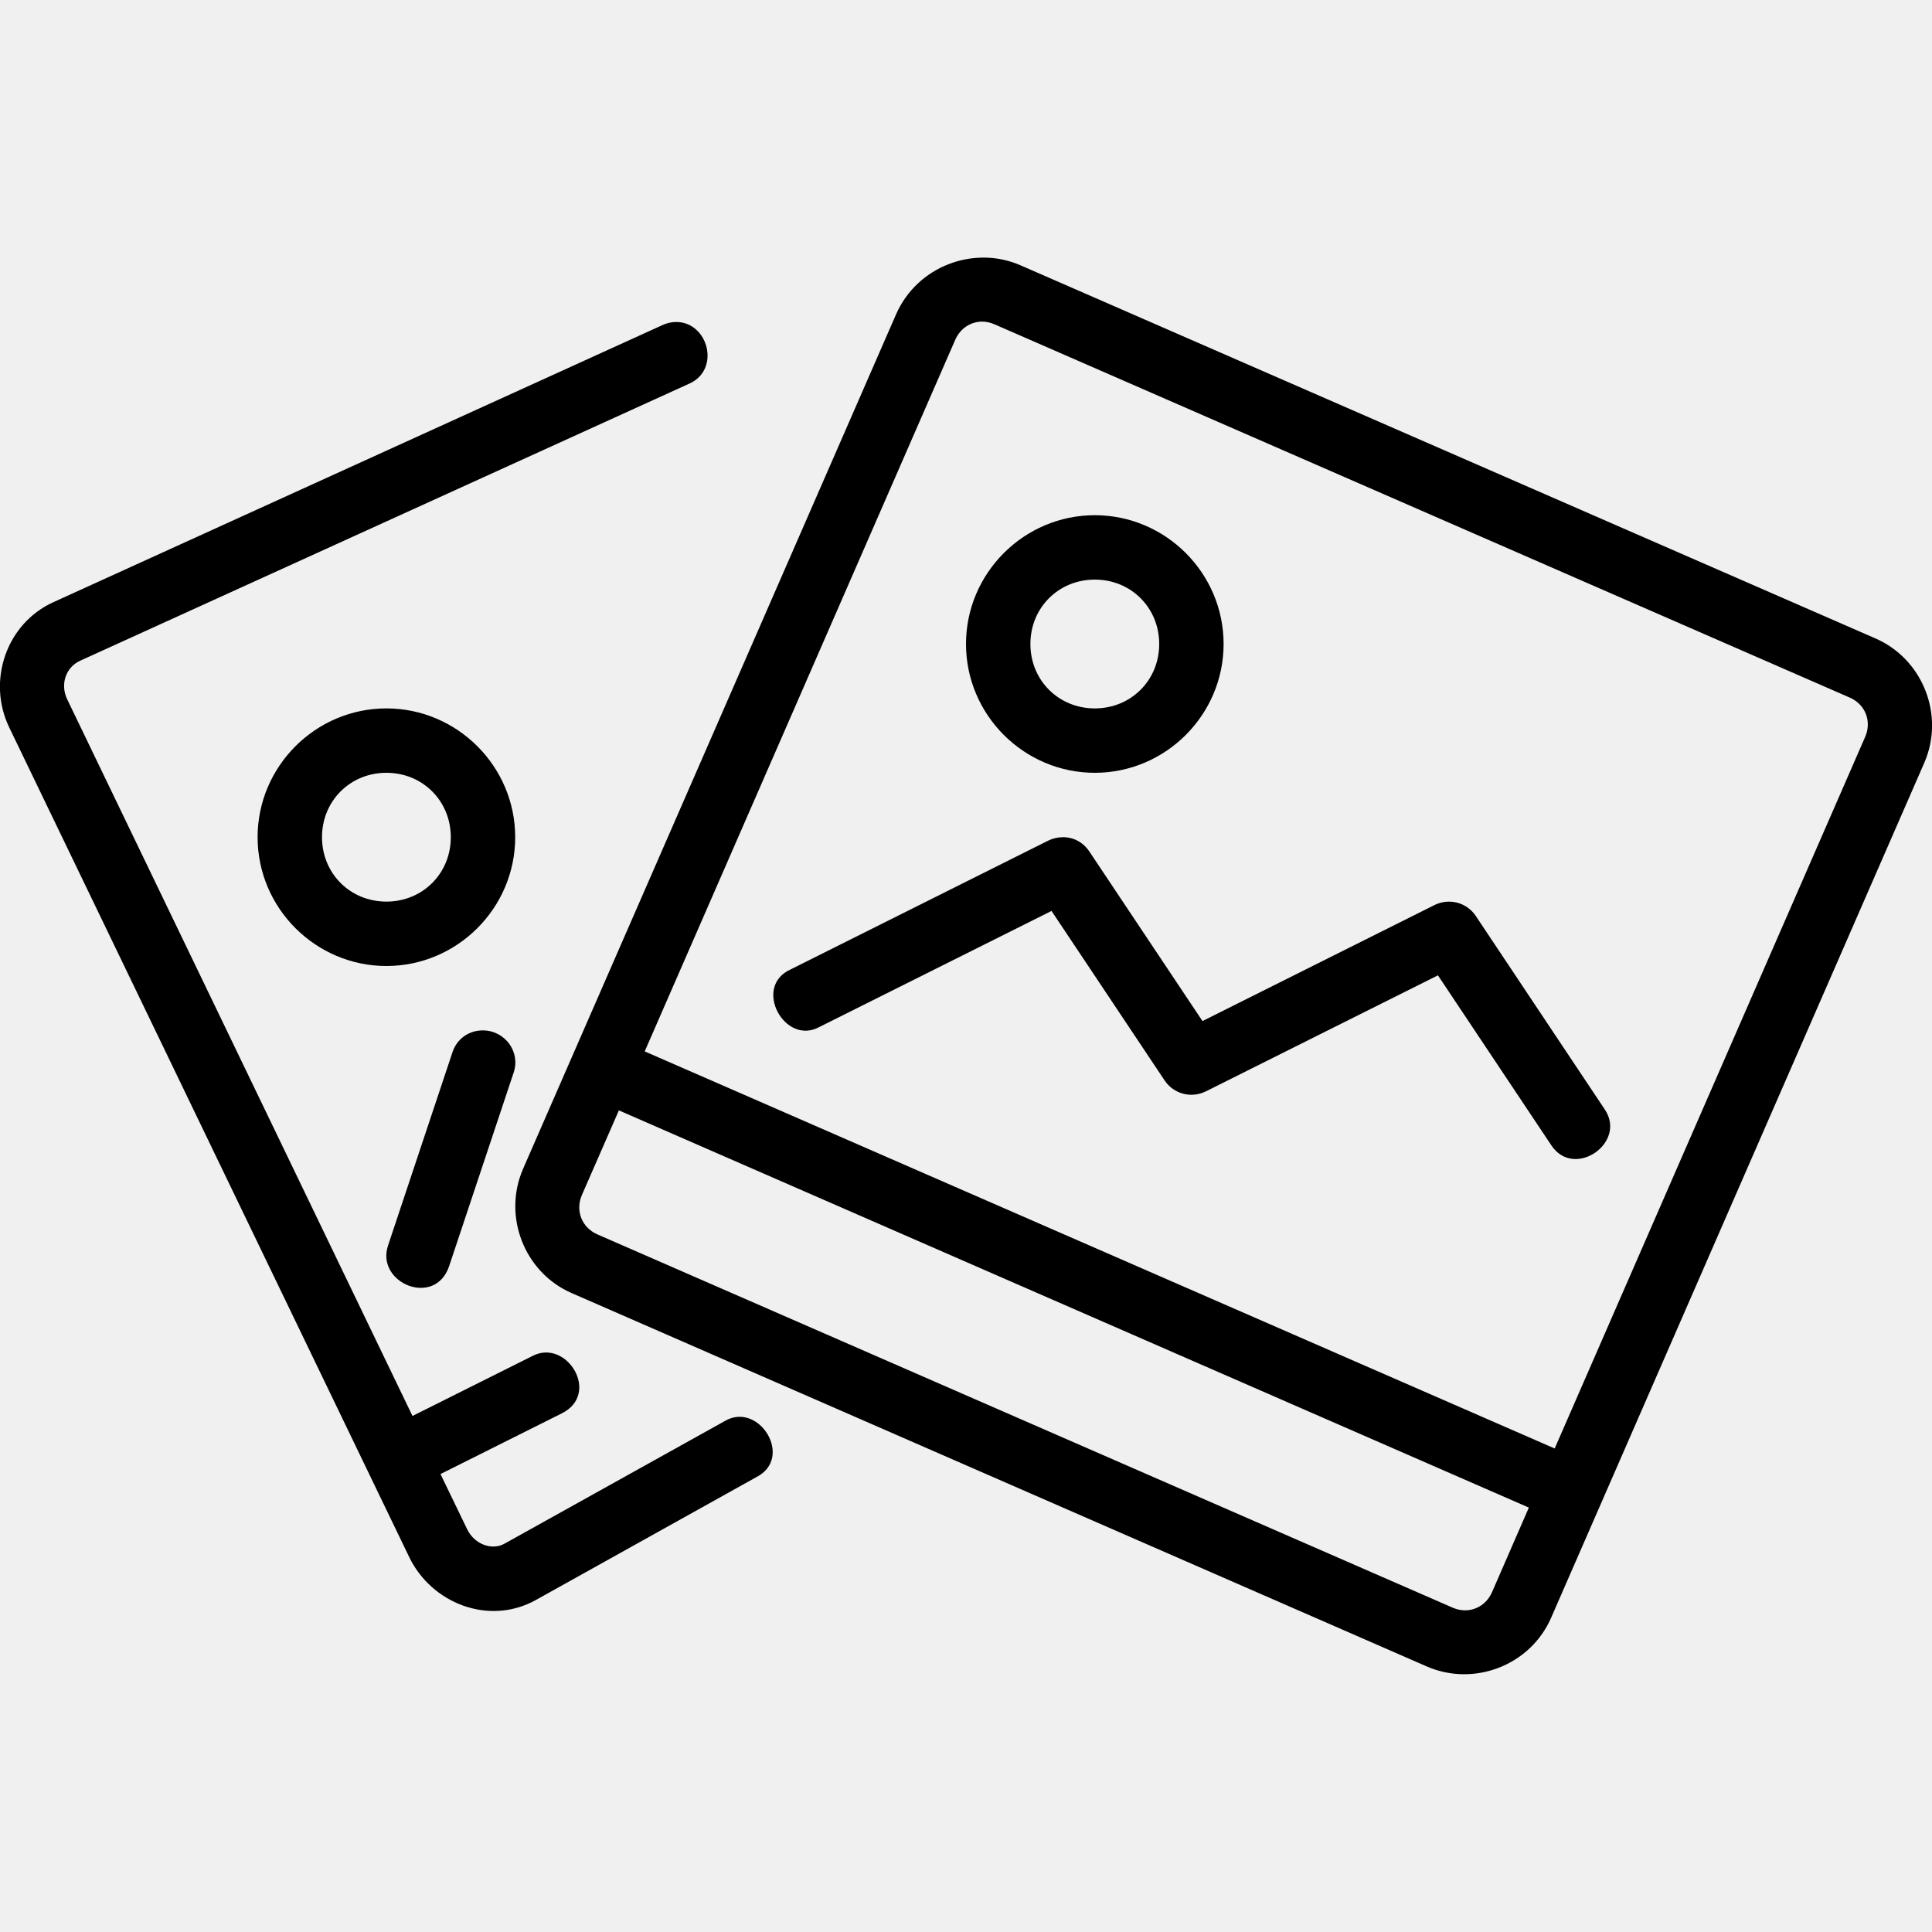
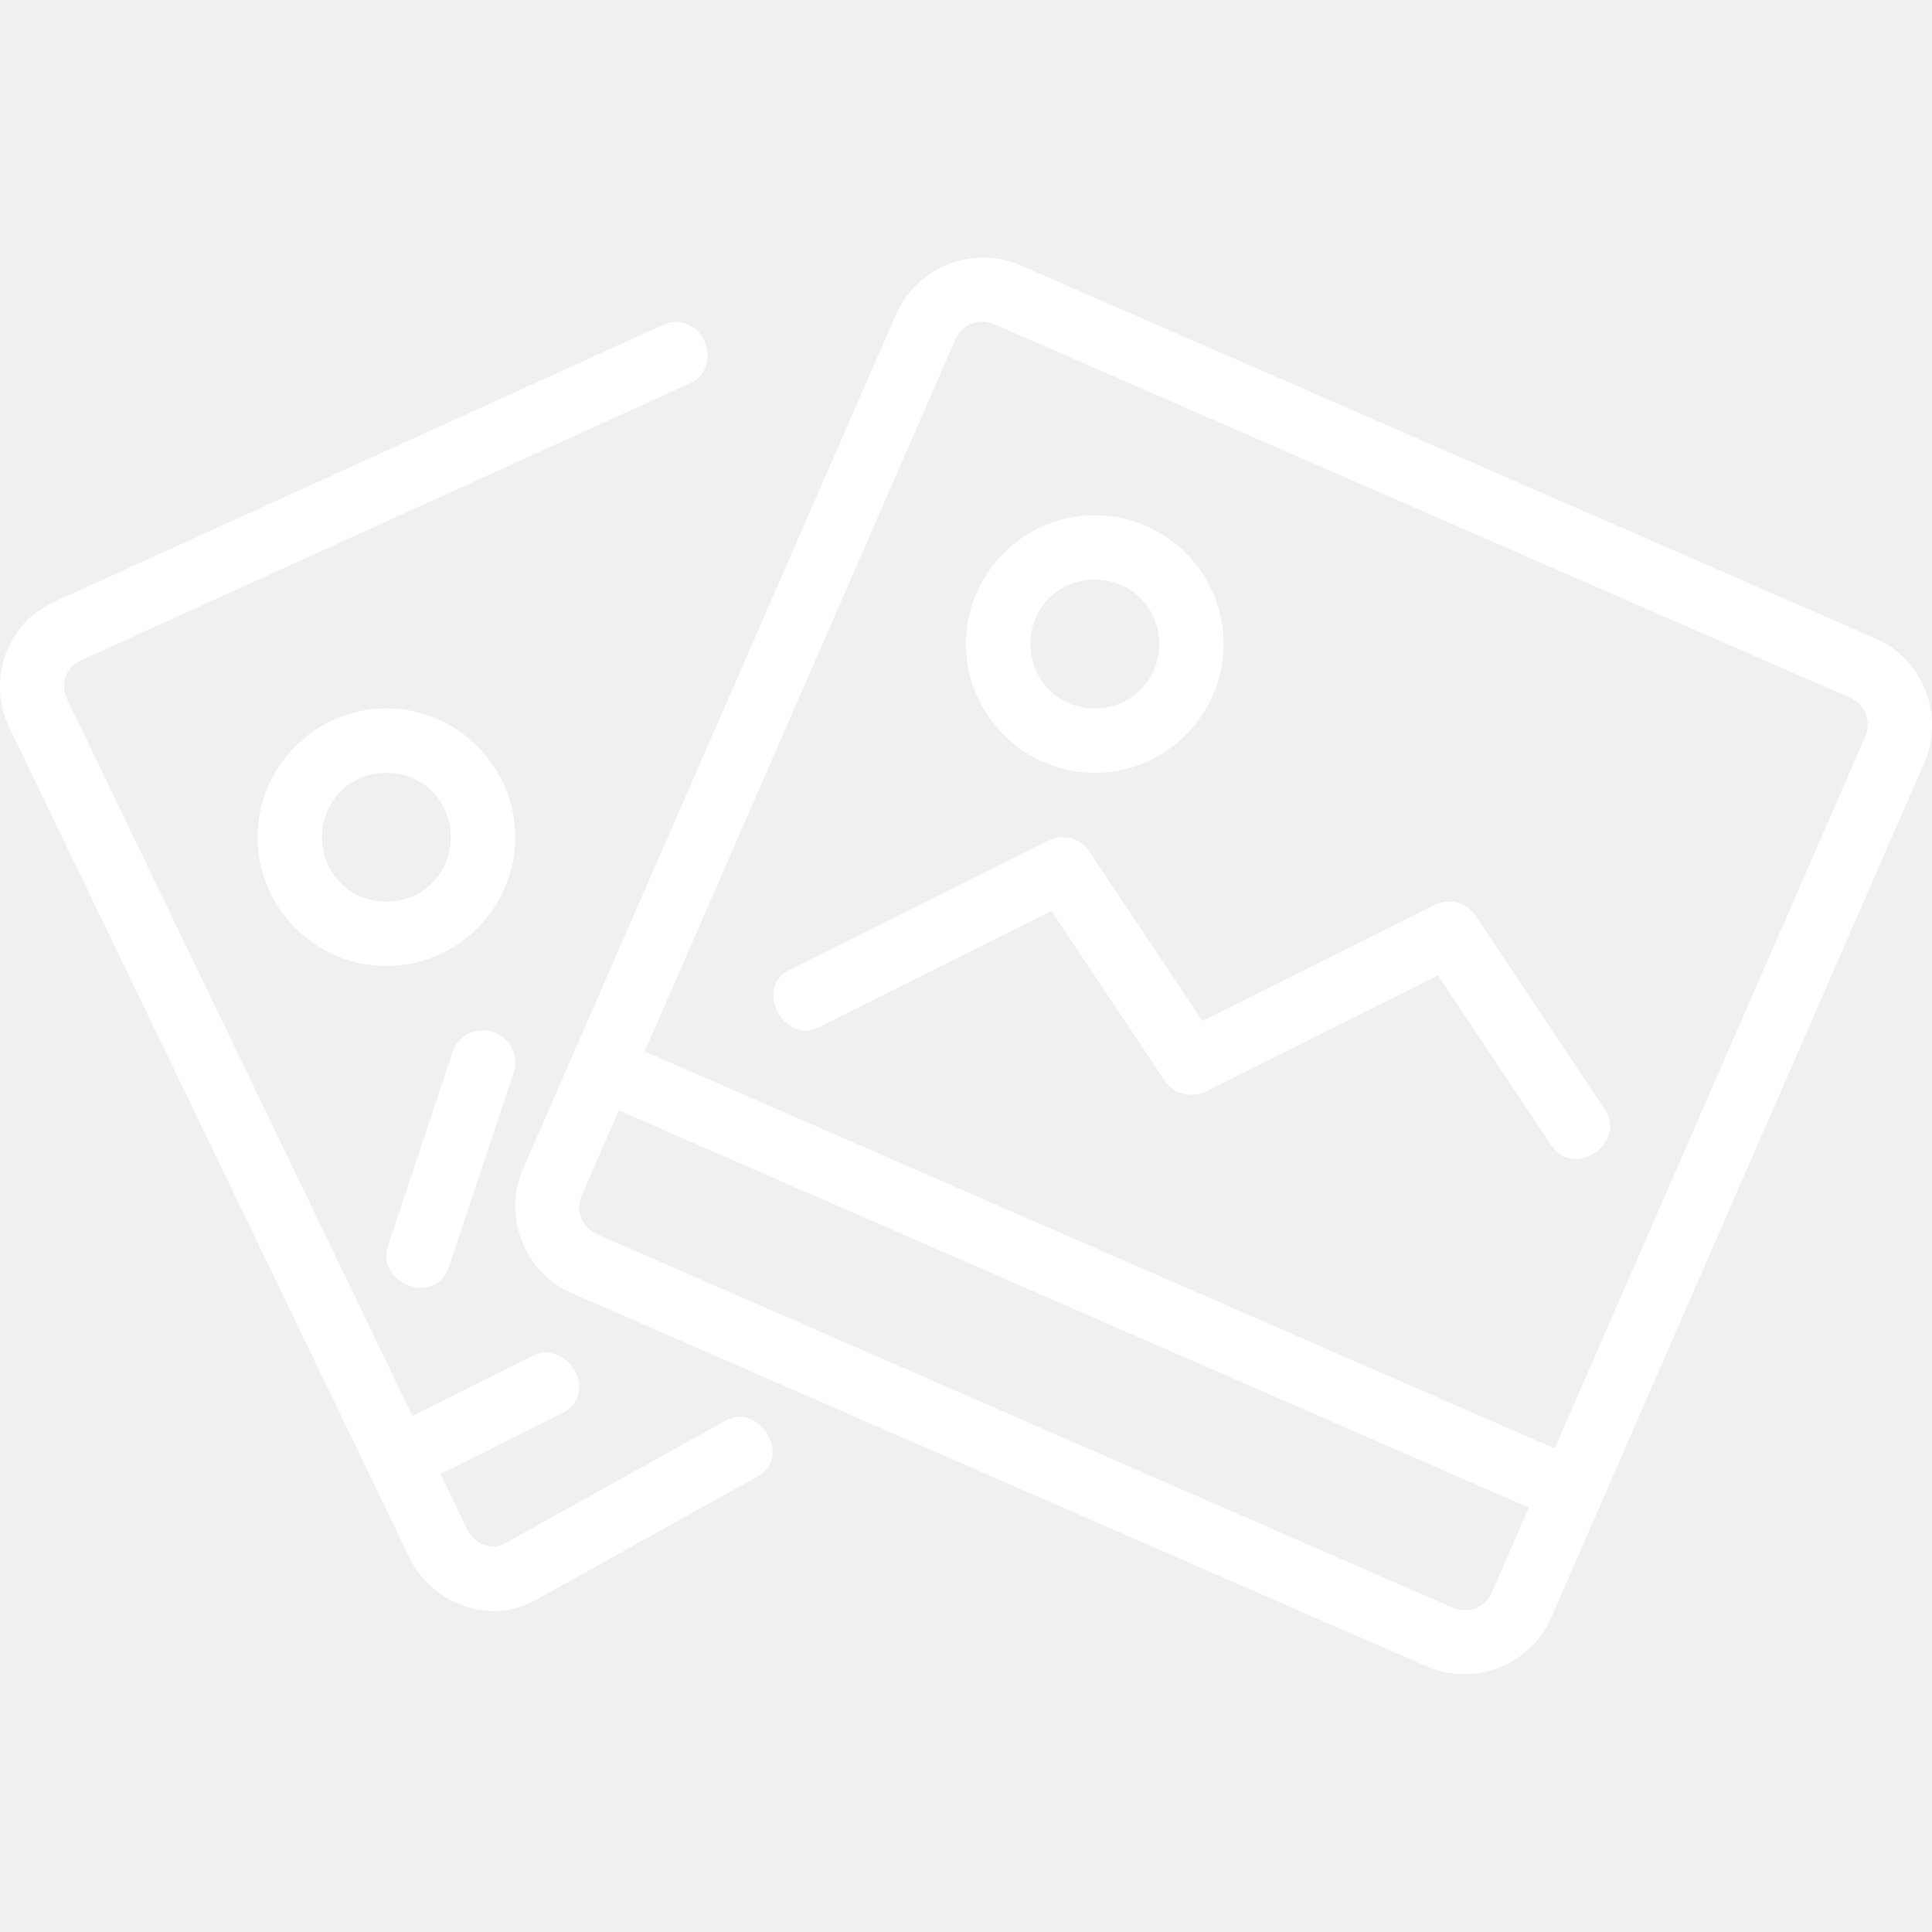
- <svg xmlns="http://www.w3.org/2000/svg" height="30" viewBox="0 0 30 30" width="30">
+ <svg xmlns="http://www.w3.org/2000/svg" fill="#fff" height="30" viewBox="0 0 30 30" width="30">
  <path d="M10.5 5c-.073 0-.14.015-.207.045L.83 9.35c-.737.335-1.033 1.227-.687 1.945L6.355 24.18c.347.718 1.24 1.07 1.967.664l3.422-1.907c.588-.298.044-1.18-.486-.873L7.834 23.97c-.196.11-.467.01-.58-.224l-.414-.857 1.885-.943c.605-.304.078-1.16-.45-.894l-1.87.935L1.044 10.86c-.113-.233-.023-.498.2-.6l9.464-4.305c.485-.222.287-.955-.207-.955zm4.777-1c-.19 0-.377.035-.552.104-.35.137-.648.407-.81.775L8.122 18.15c-.32.737.02 1.61.757 1.93l13.277 5.797c.737.32 1.61-.02 1.93-.757l5.795-13.277c.32-.737-.023-1.61-.76-1.93L15.847 4.12c-.184-.08-.378-.12-.57-.12zm-.015.994c.06.002.122.016.183.043l13.278 5.795c.244.107.345.37.238.613l-4.82 11.047-14.13-6.166 4.822-11.05c.08-.182.248-.286.43-.282zM9.61 17.242l14.13 6.168-.572 1.313c-.107.244-.37.347-.613.24L9.277 19.168c-.244-.107-.347-.37-.24-.615zM7.5 16c-.22-.002-.408.133-.475.342l-1 3c-.194.583.733.967.95.316l1-3c.112-.323-.133-.656-.475-.658zm9-3c-.075 0-.156.02-.223.053l-4 2c-.596.267-.093 1.19.446.894l3.605-1.802 1.756 2.632c.14.21.413.282.64.17l3.604-1.802 1.756 2.632c.352.547 1.19-.033.832-.554l-2-3c-.14-.21-.413-.282-.64-.17l-3.604 1.802-1.756-2.632c-.094-.142-.246-.226-.416-.223zm.5-5c-1.1 0-2 .9-2 2s.9 2 2 2 2-.9 2-2-.9-2-2-2zm0 1c.563 0 1 .437 1 1s-.437 1-1 1-1-.437-1-1 .437-1 1-1zM6 11c-1.1 0-2 .9-2 2s.9 2 2 2 2-.9 2-2-.9-2-2-2zm0 1c.563 0 1 .437 1 1s-.437 1-1 1-1-.437-1-1 .437-1 1-1z" />
</svg>
